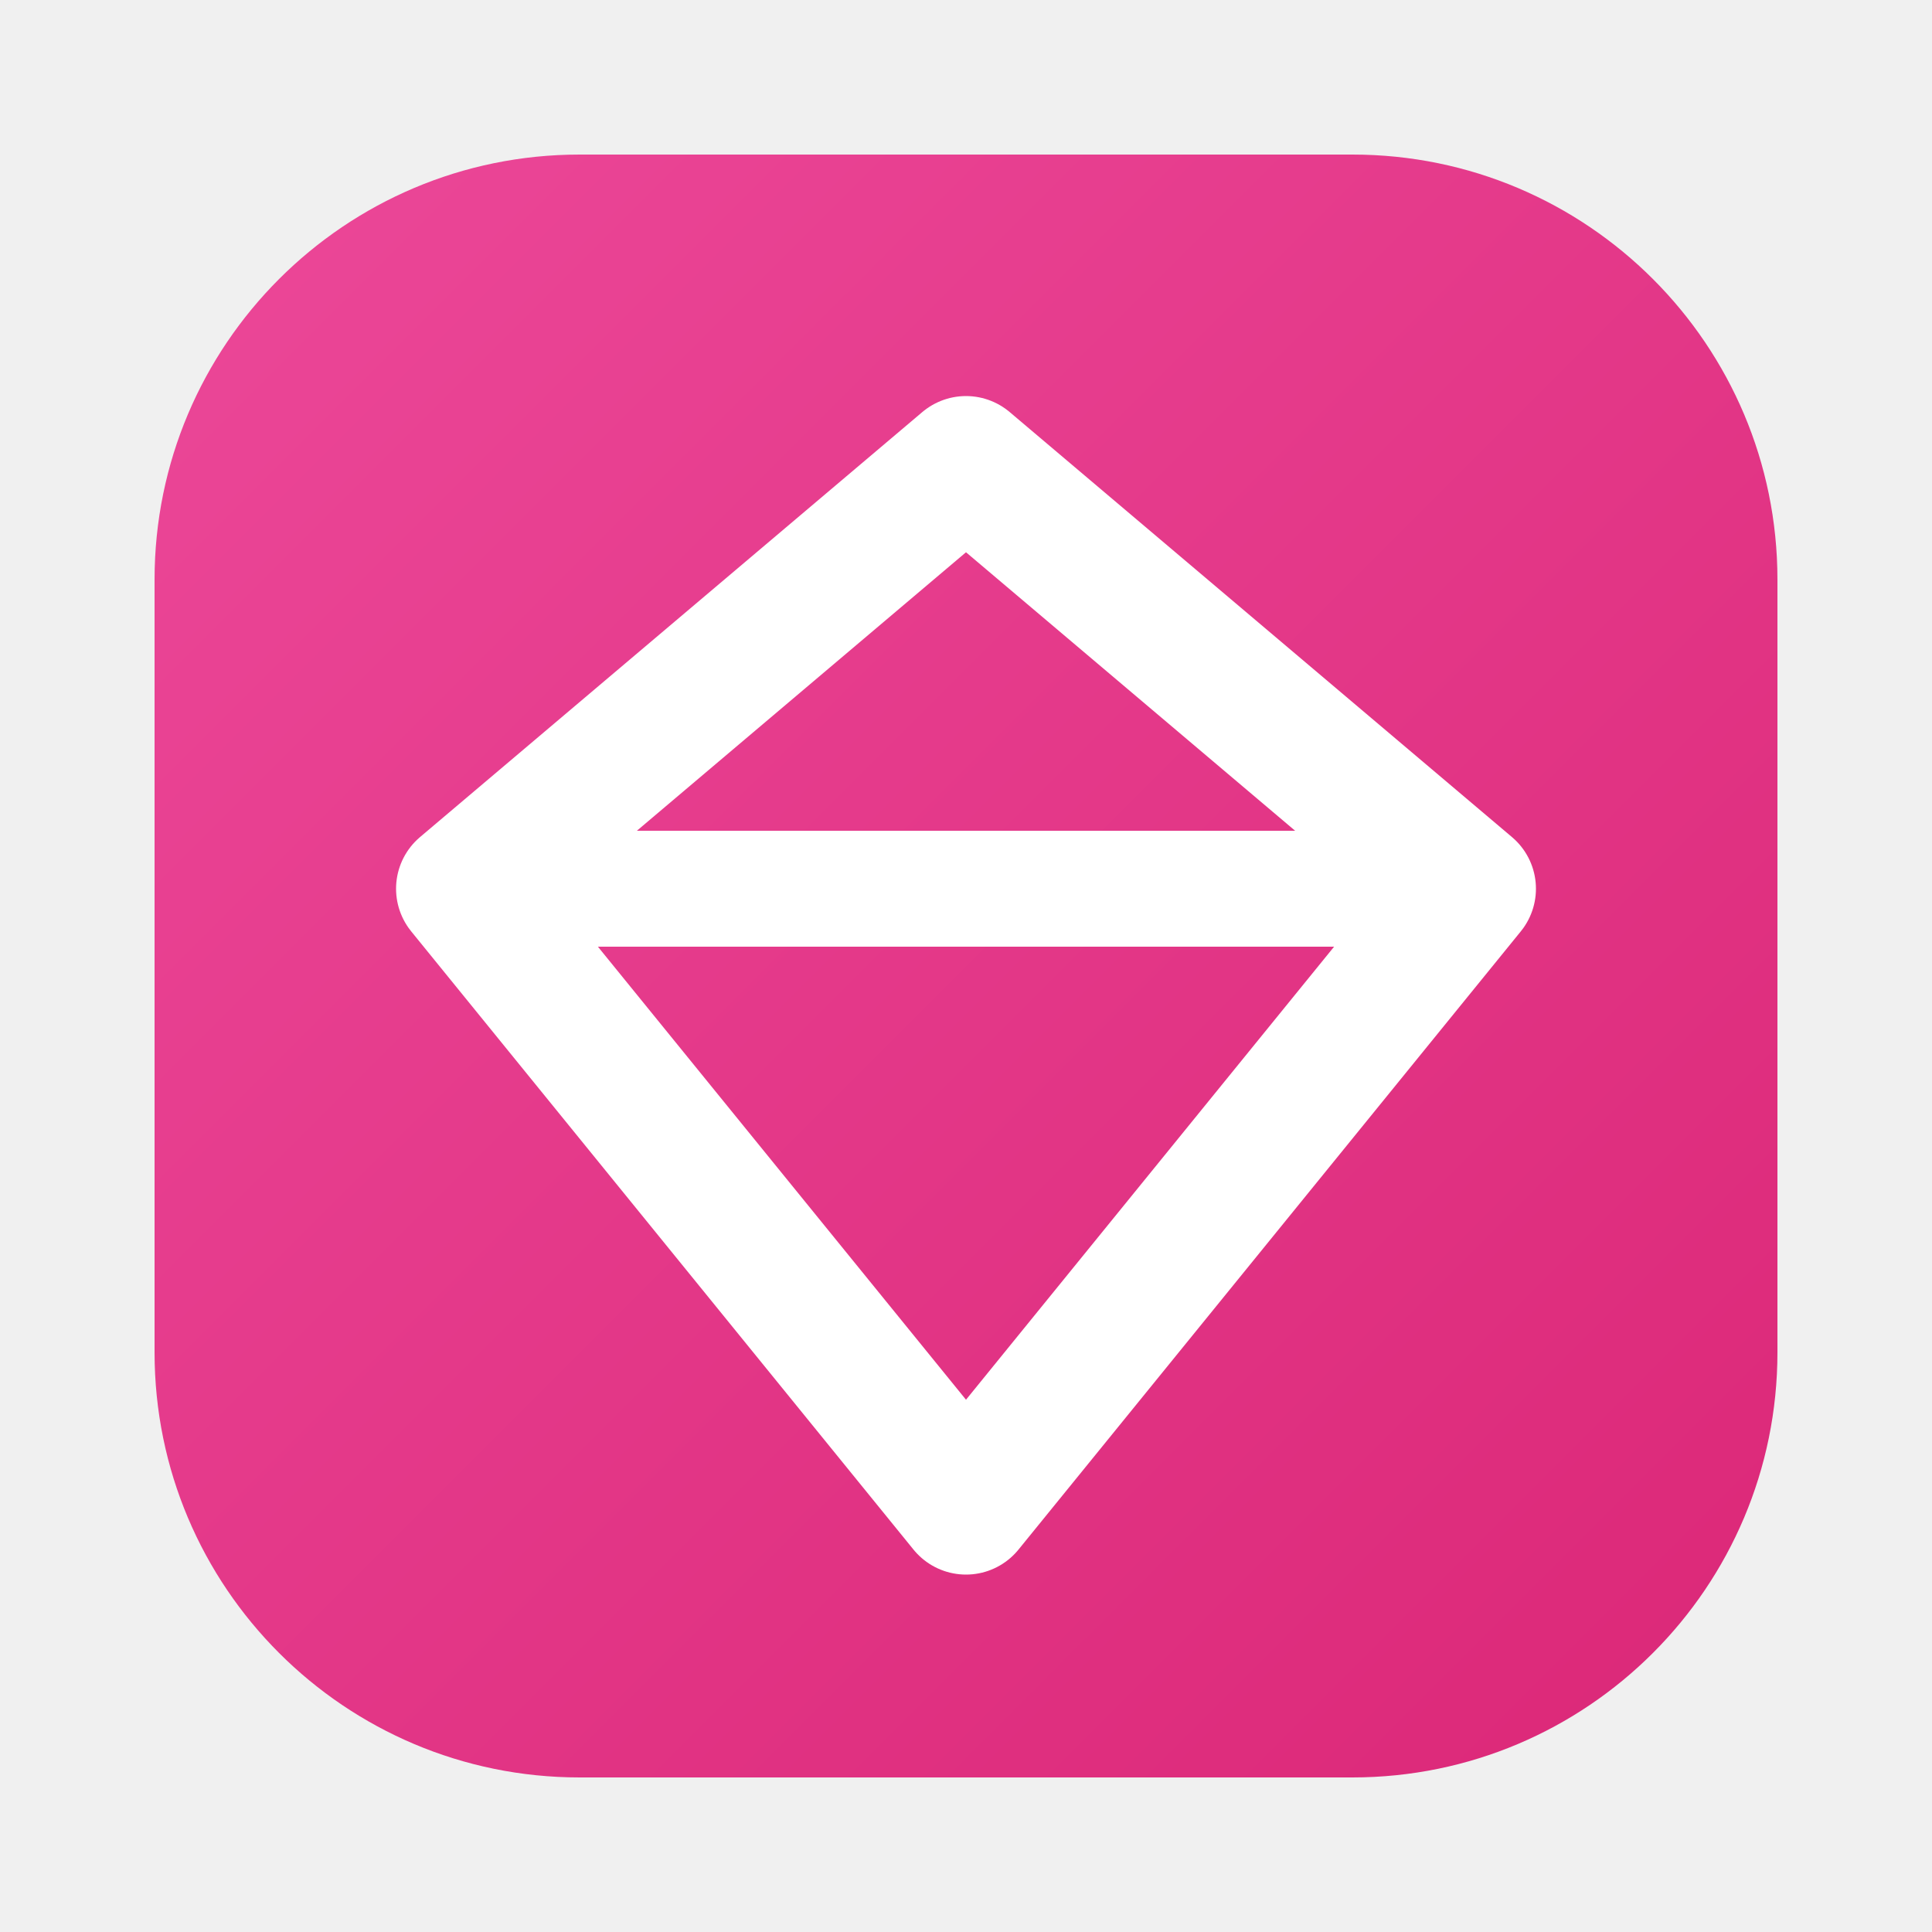
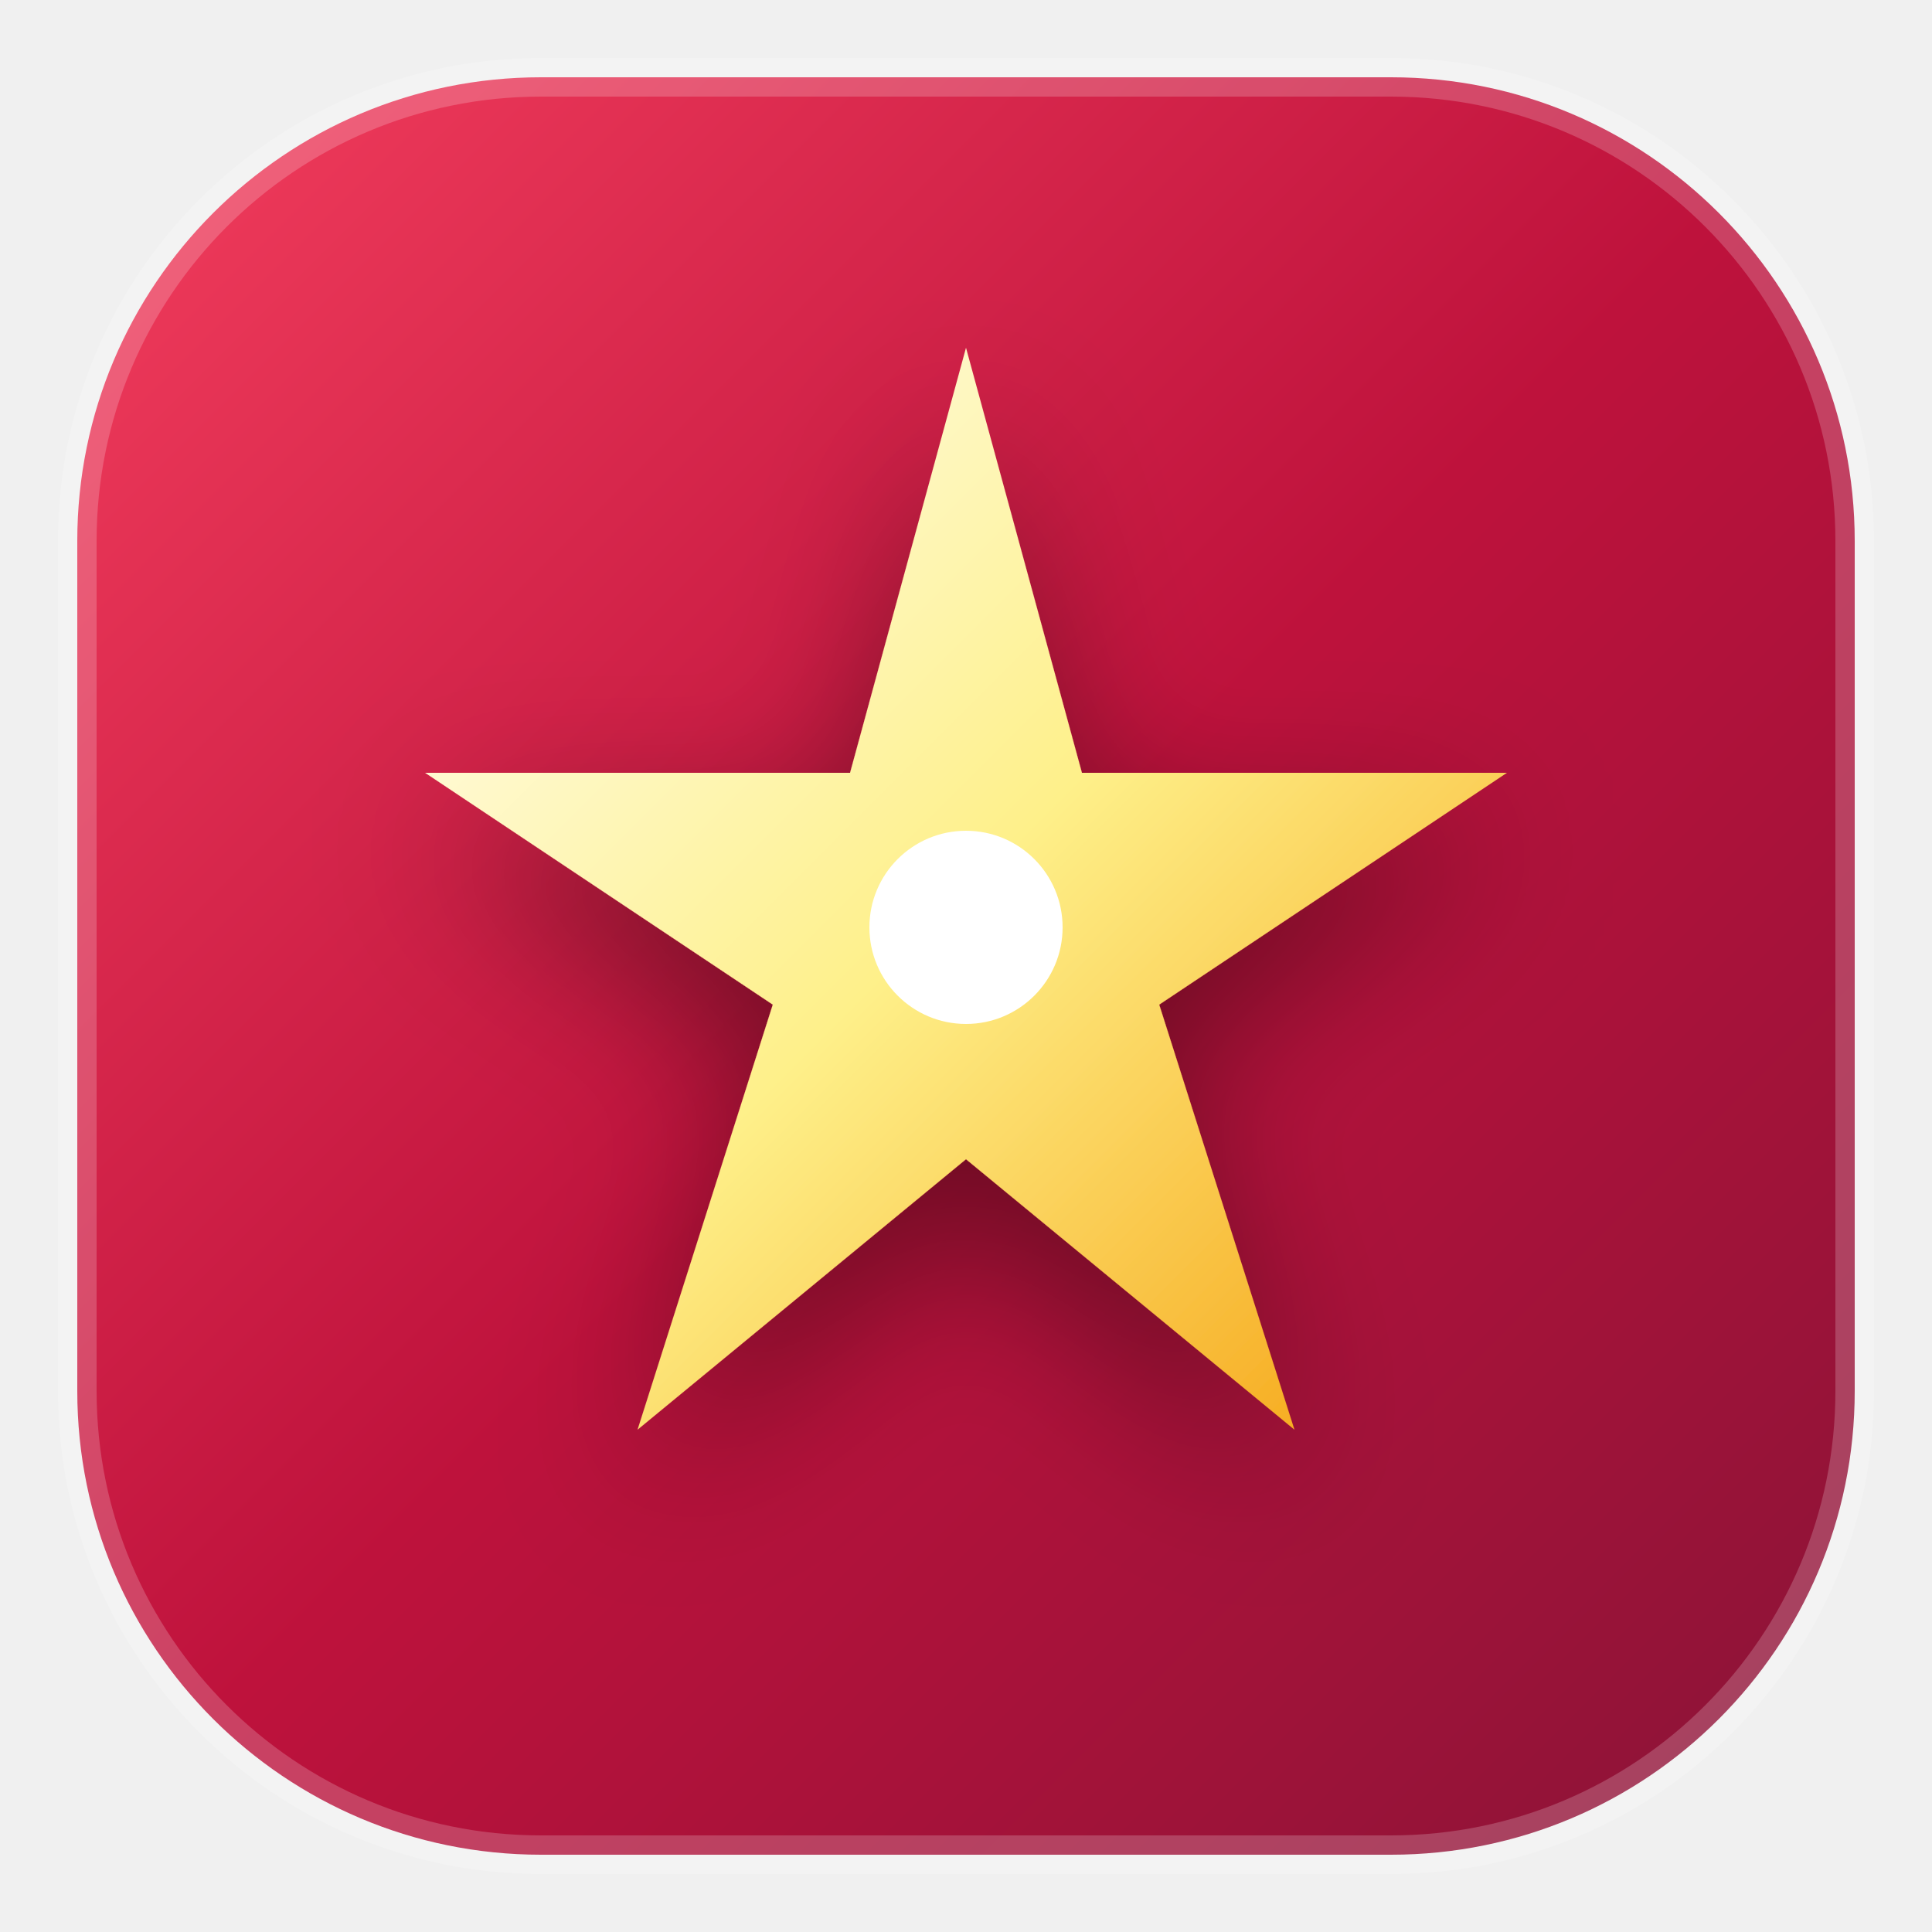
- <svg xmlns="http://www.w3.org/2000/svg" viewBox="0 0 100 100" width="100" height="100">
+ <svg xmlns="http://www.w3.org/2000/svg" viewBox="0 0 100 100">
  <defs>
-     <linearGradient id="grad_dramanova" x1="0%" y1="0%" x2="100%" y2="100%">
-       <stop offset="0%" stop-color="#ec4899" />
-       <stop offset="100%" stop-color="#db2777" />
+     <linearGradient id="dn_bg" x1="0%" y1="0%" x2="100%" y2="100%">
+       <stop offset="0%" stop-color="#f43f5e" />
+       <stop offset="50%" stop-color="#be123c" />
+       <stop offset="100%" stop-color="#881337" />
    </linearGradient>
+     <linearGradient id="dn_gold" x1="0%" y1="0%" x2="100%" y2="100%">
+       <stop offset="0%" stop-color="#ffffff" />
+       <stop offset="50%" stop-color="#fef08a" />
+       <stop offset="100%" stop-color="#f59e0b" />
+     </linearGradient>
+     <filter id="dn_sh" x="-20%" y="-20%" width="140%" height="140%">
+       <feDropShadow dx="0" dy="3" stdDeviation="4" flood-color="#000" flood-opacity="0.4" />
+     </filter>
  </defs>
-   <rect x="8" y="8" width="84" height="84" rx="22" fill="url(#grad_dramanova)" />
-   <polygon points="50,24 76,46 50,78 24,46" fill="none" stroke="#ffffff" stroke-width="7" stroke-linejoin="round" />
-   <line x1="24" y1="46" x2="76" y2="46" stroke="#ffffff" stroke-width="6" />
+   <rect x="4" y="4" width="92" height="92" rx="24" fill="url(#dn_bg)" />
+   <rect x="4" y="4" width="92" height="92" rx="24" fill="none" stroke="rgba(255,255,255,0.2)" stroke-width="2" />
+   <g filter="url(#dn_sh)">
+     <polygon points="50,18 56,40 78,40 60,52 67,74 50,60 33,74 40,52 22,40 44,40" fill="url(#dn_gold)" />
+     <circle cx="50" cy="48" r="5" fill="#ffffff" />
+   </g>
</svg>
